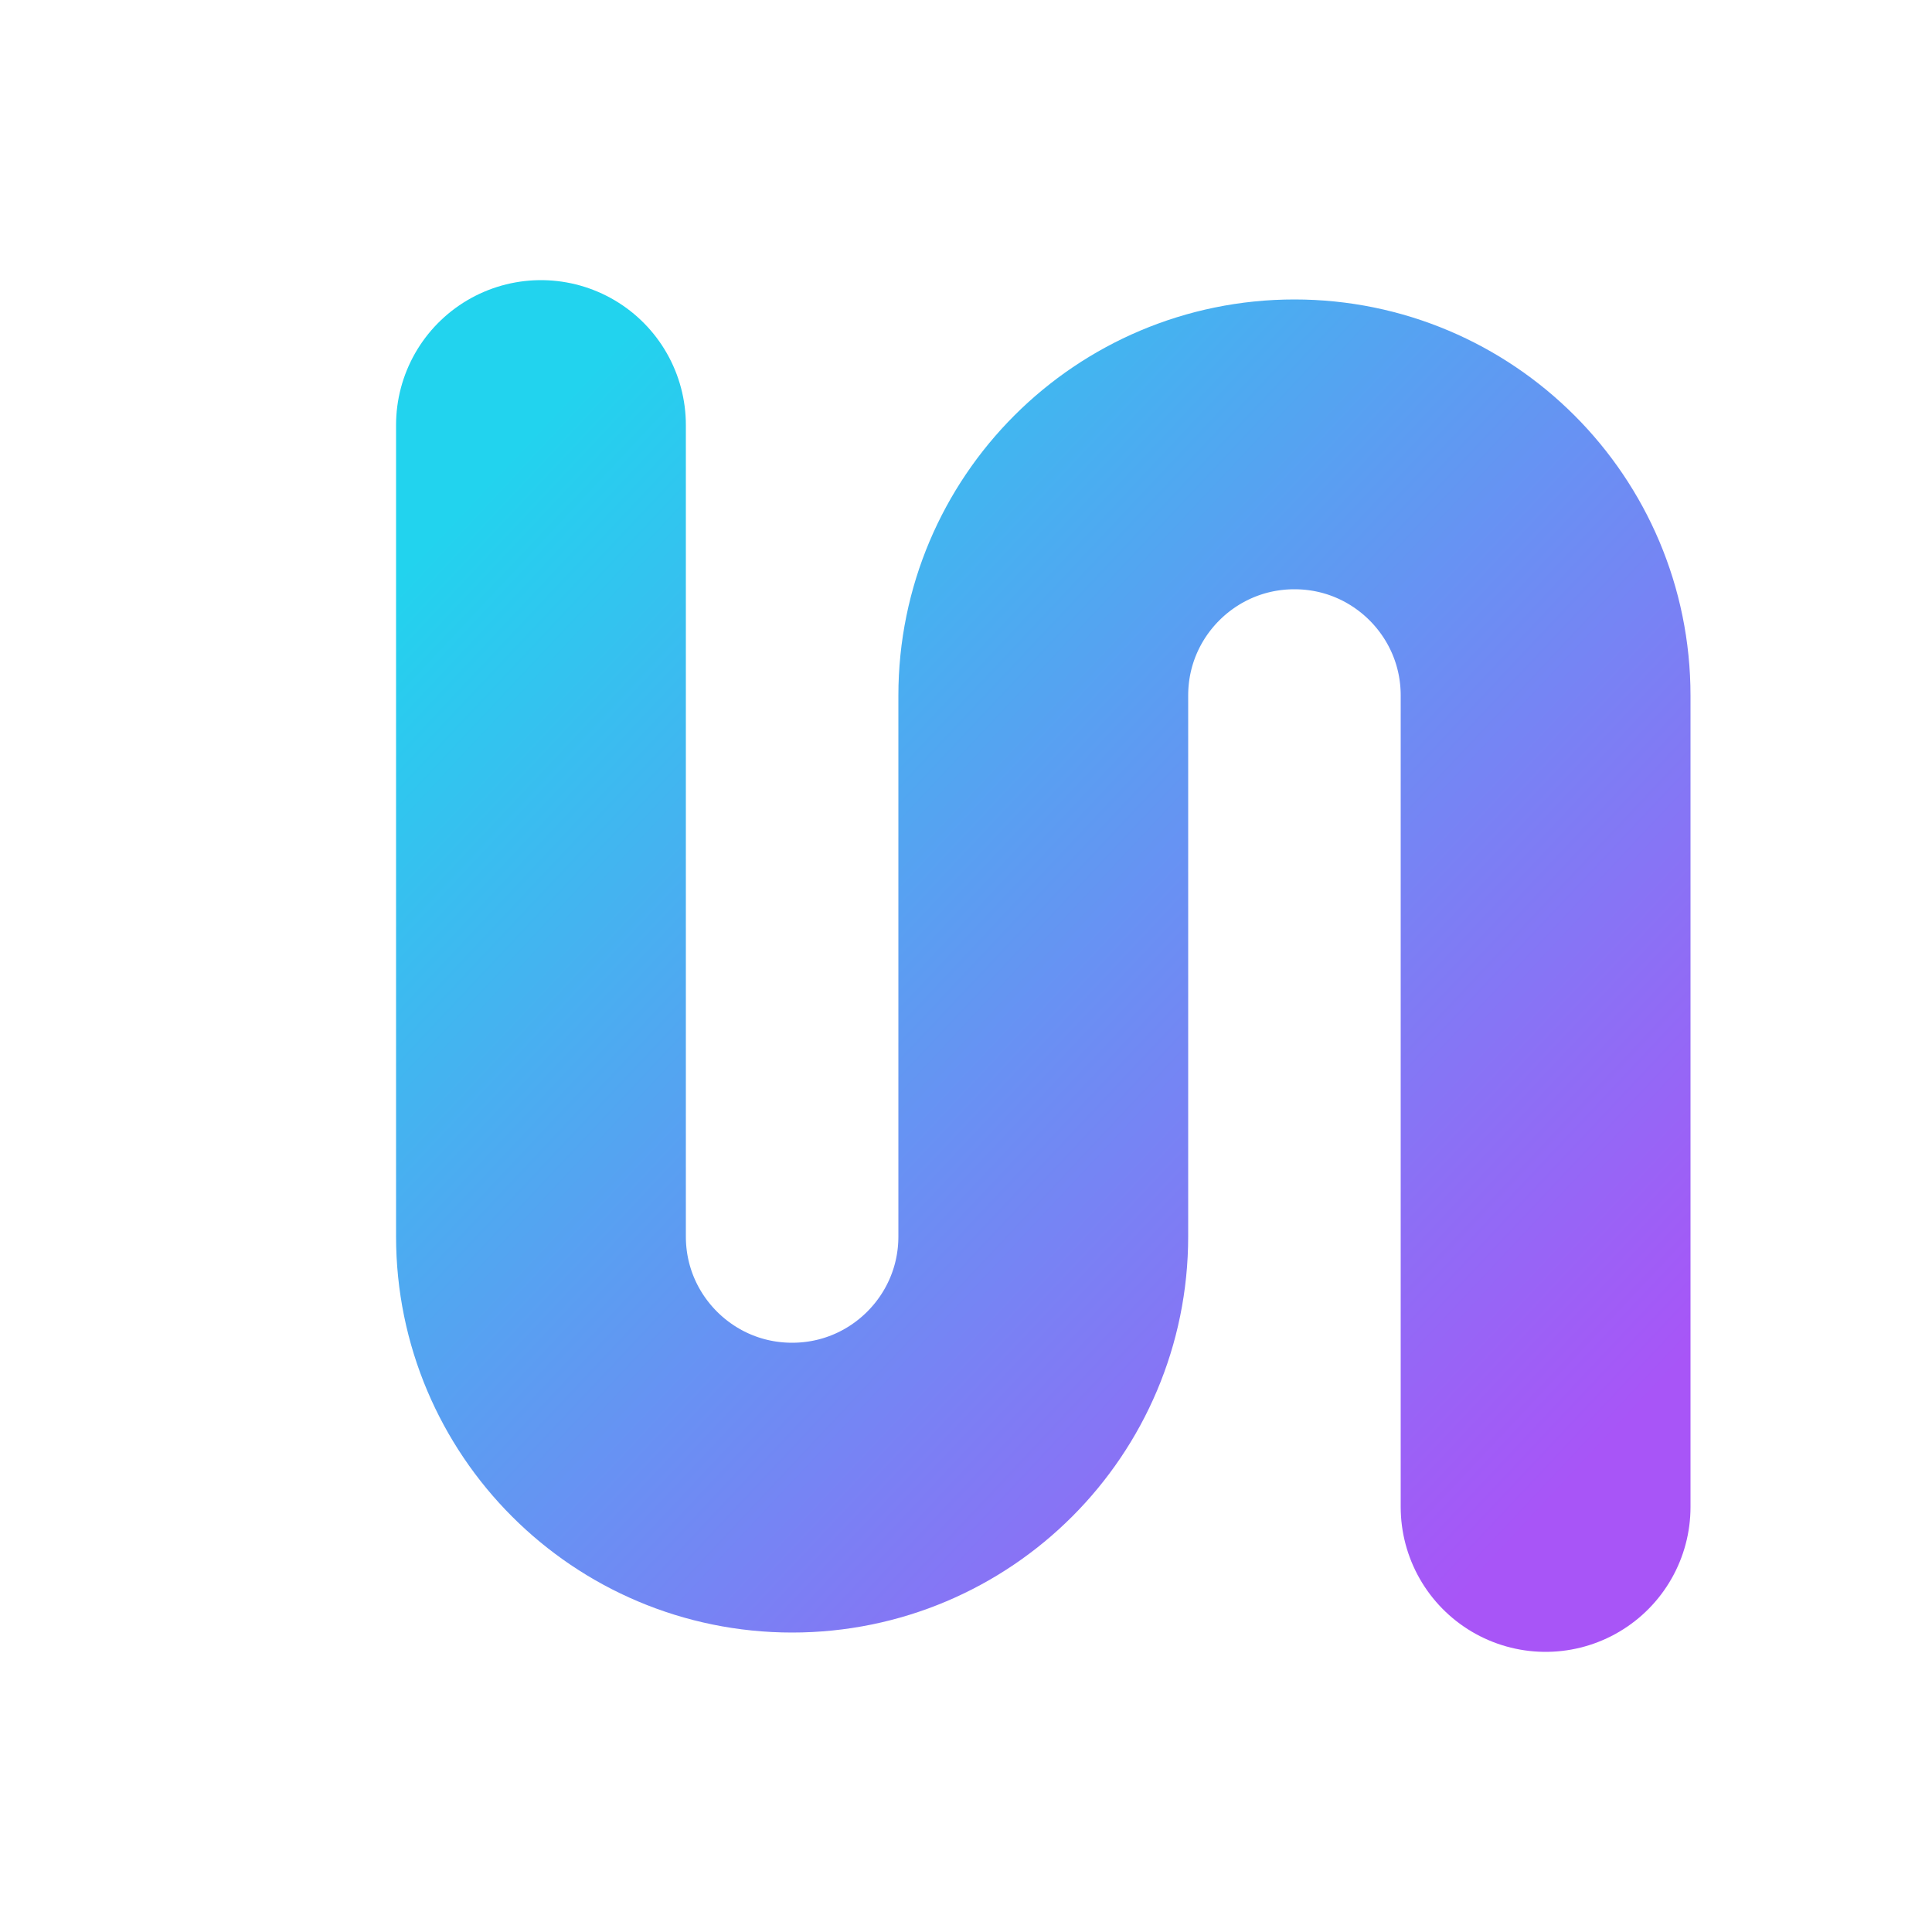
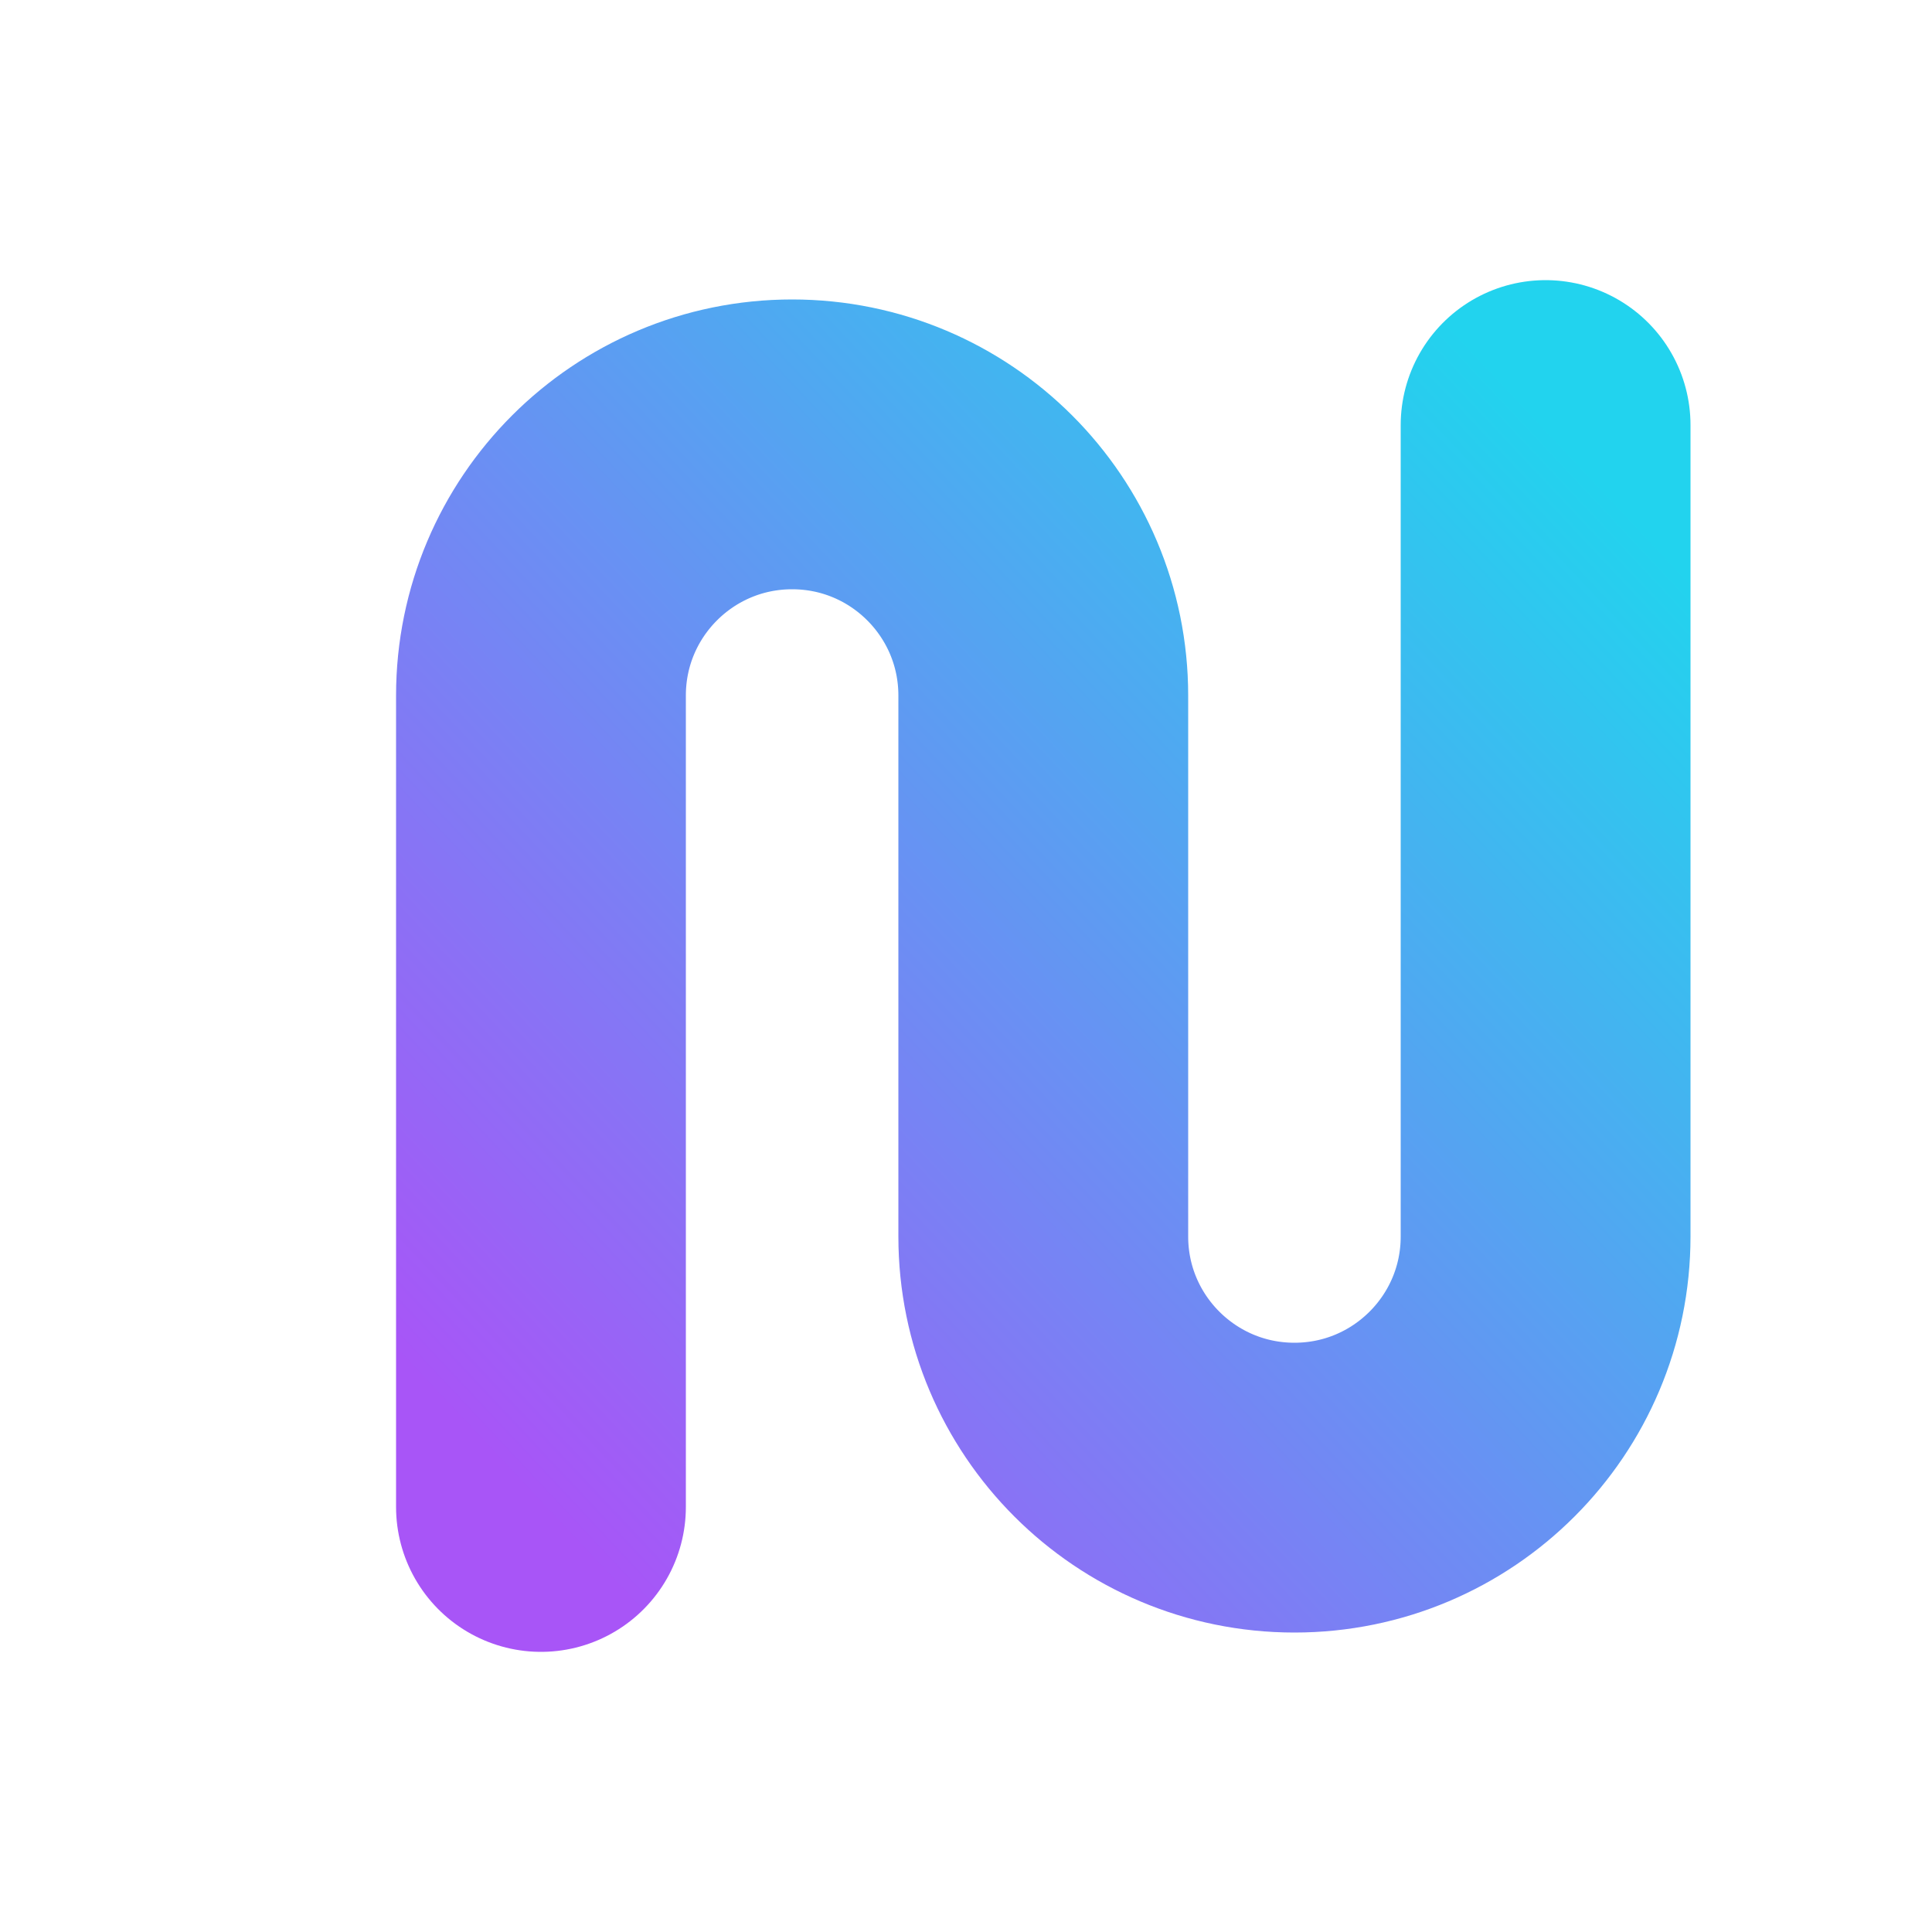
<svg xmlns="http://www.w3.org/2000/svg" viewBox="0 0 100 100" width="512" height="512">
  <defs>
-     <linearGradient id="g" x1="0" y1="0" x2="1" y2="1">
-       <stop offset="0" stop-color="#22d3ee" />
-       <stop offset="1" stop-color="#a855f7" />
+     <linearGradient id="g" x1="0" y1="1" x2="1" y2="0">
+       <stop offset="0" stop-color="#a855f7" />
+       <stop offset="1" stop-color="#22d3ee" />
    </linearGradient>
  </defs>
-   <path d="M 28 22 L 28 64 A 13 13 0 0 0 54 64 L 54 36 A 13 13 0 0 1 80 36 L 80 78" fill="none" stroke="url(#g)" stroke-width="15" stroke-linecap="round" stroke-linejoin="round" />
+   <path d="M 28 78 L 28 36 A 13 13 0 0 1 54 36 L 54 64 A 13 13 0 0 0 80 64 L 80 22" fill="none" stroke="url(#g)" stroke-width="15" stroke-linecap="round" stroke-linejoin="round" />
</svg>
